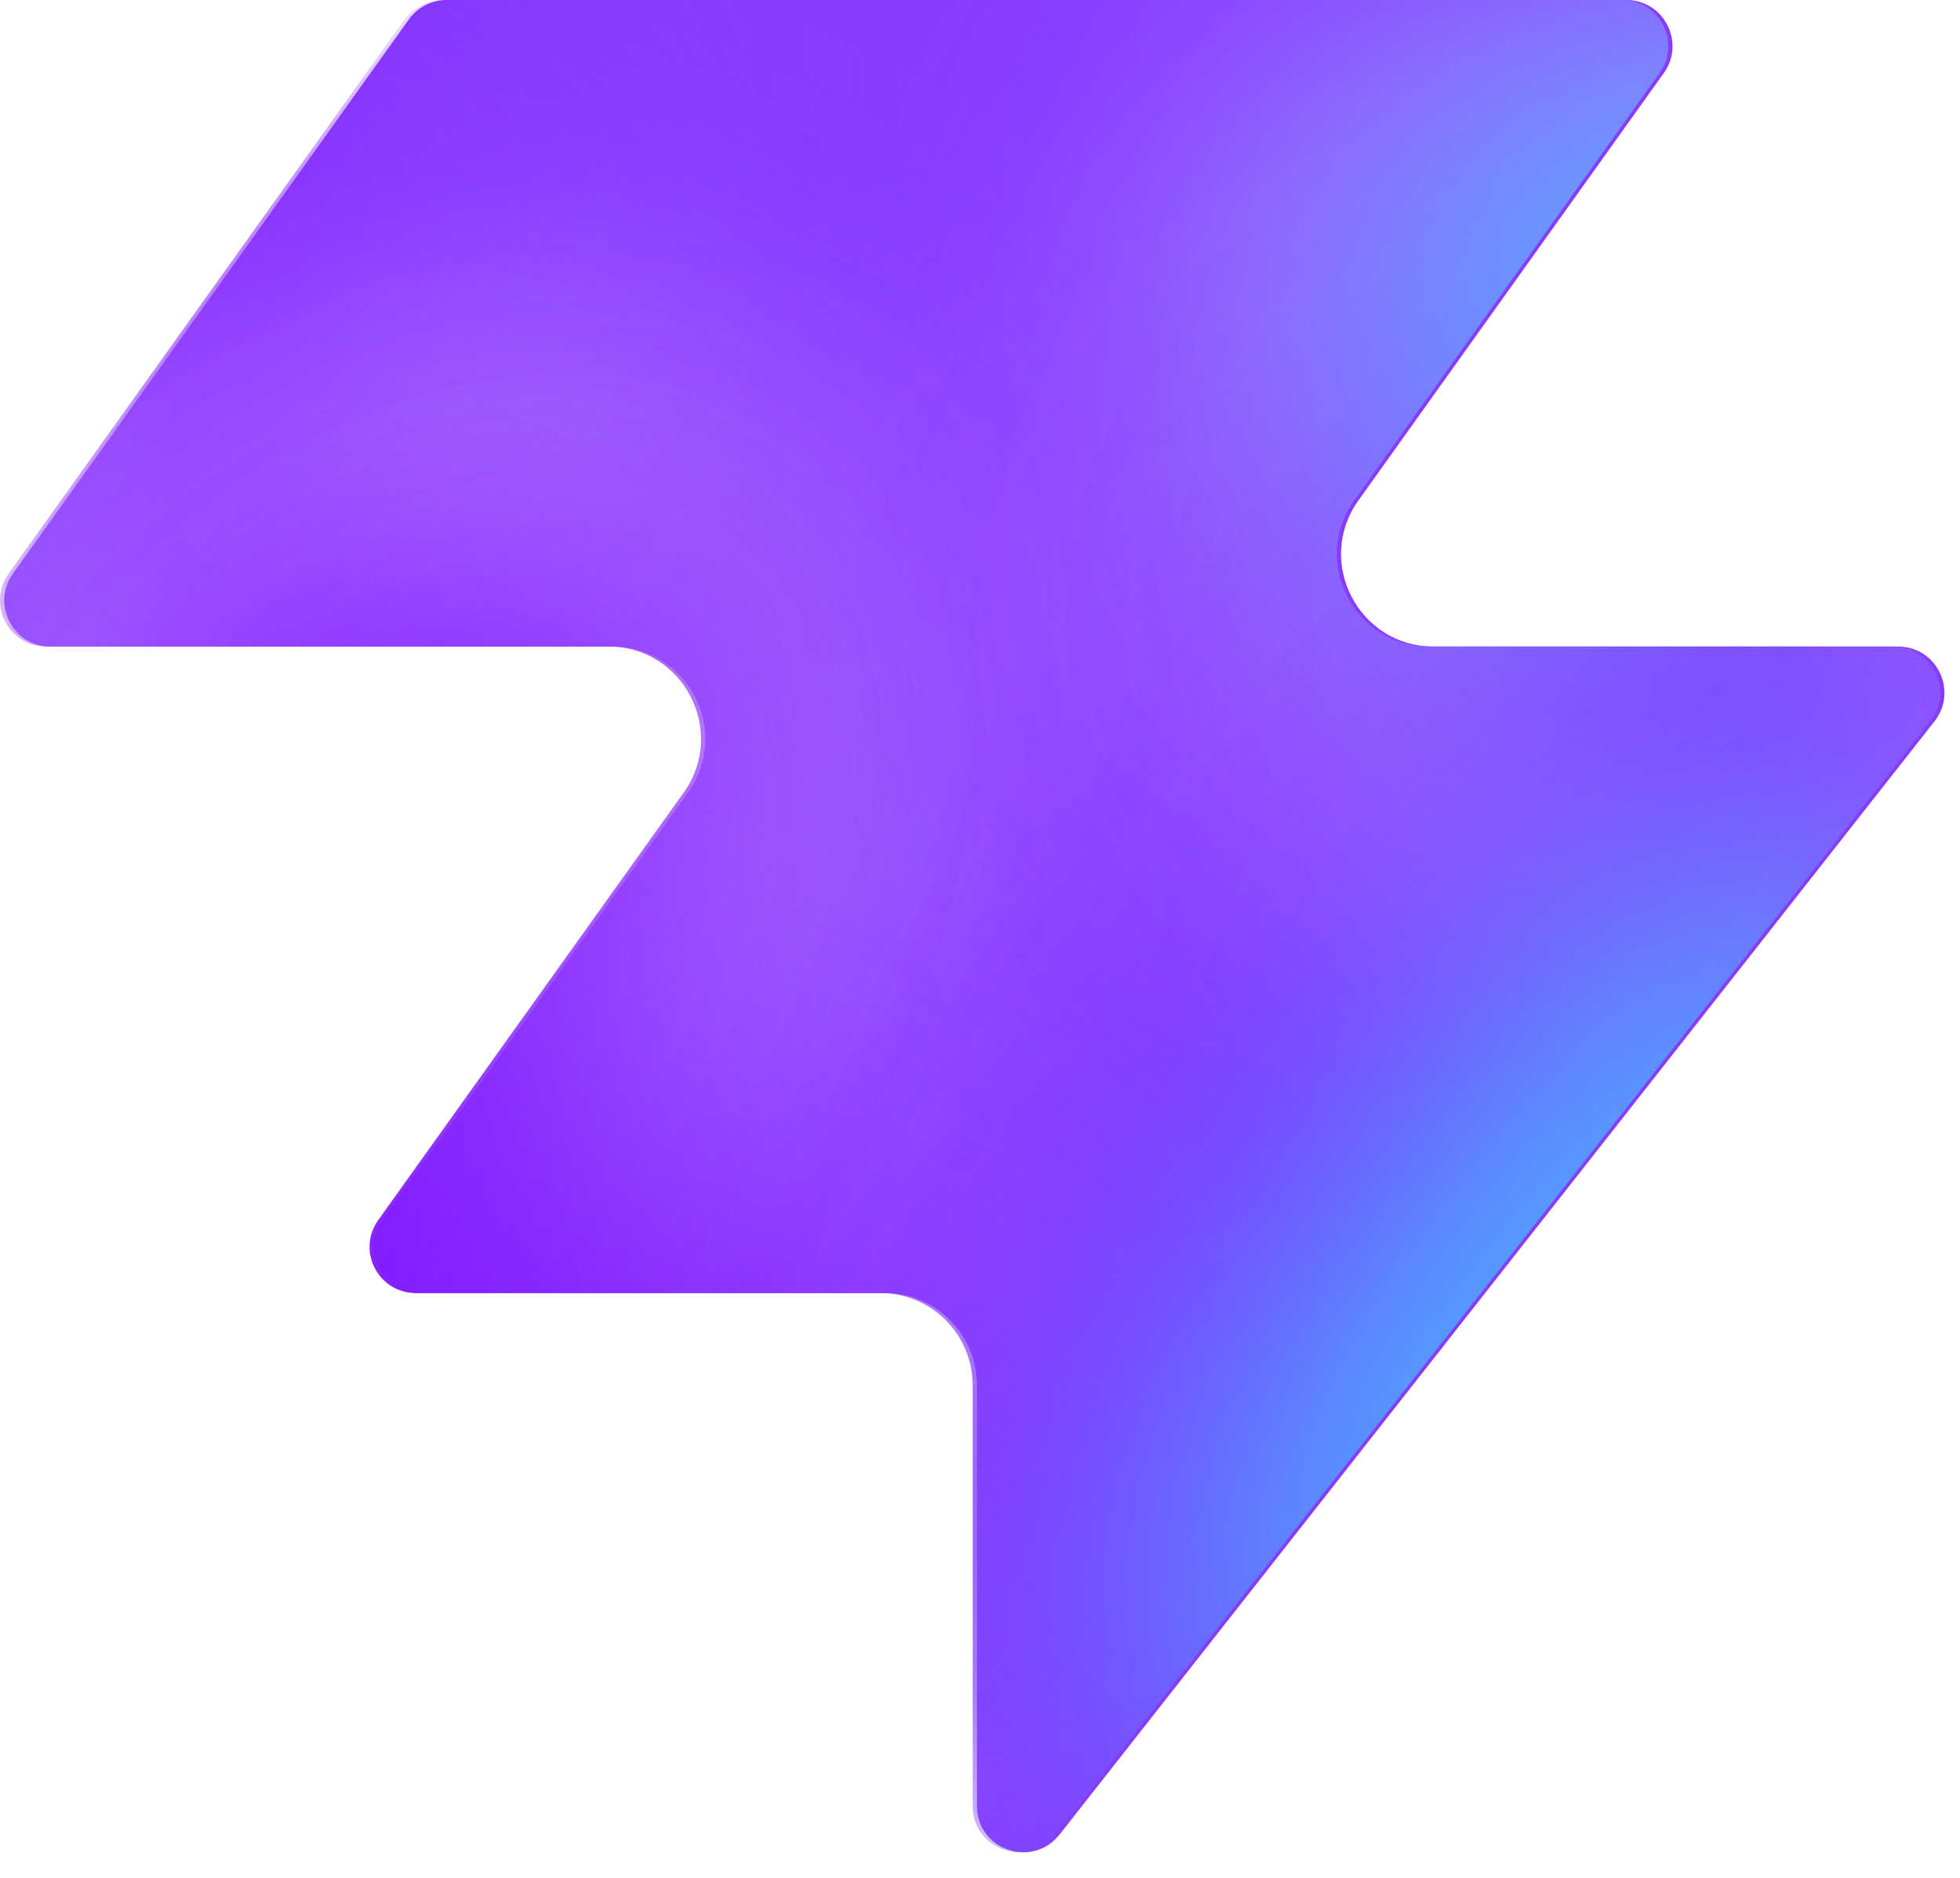
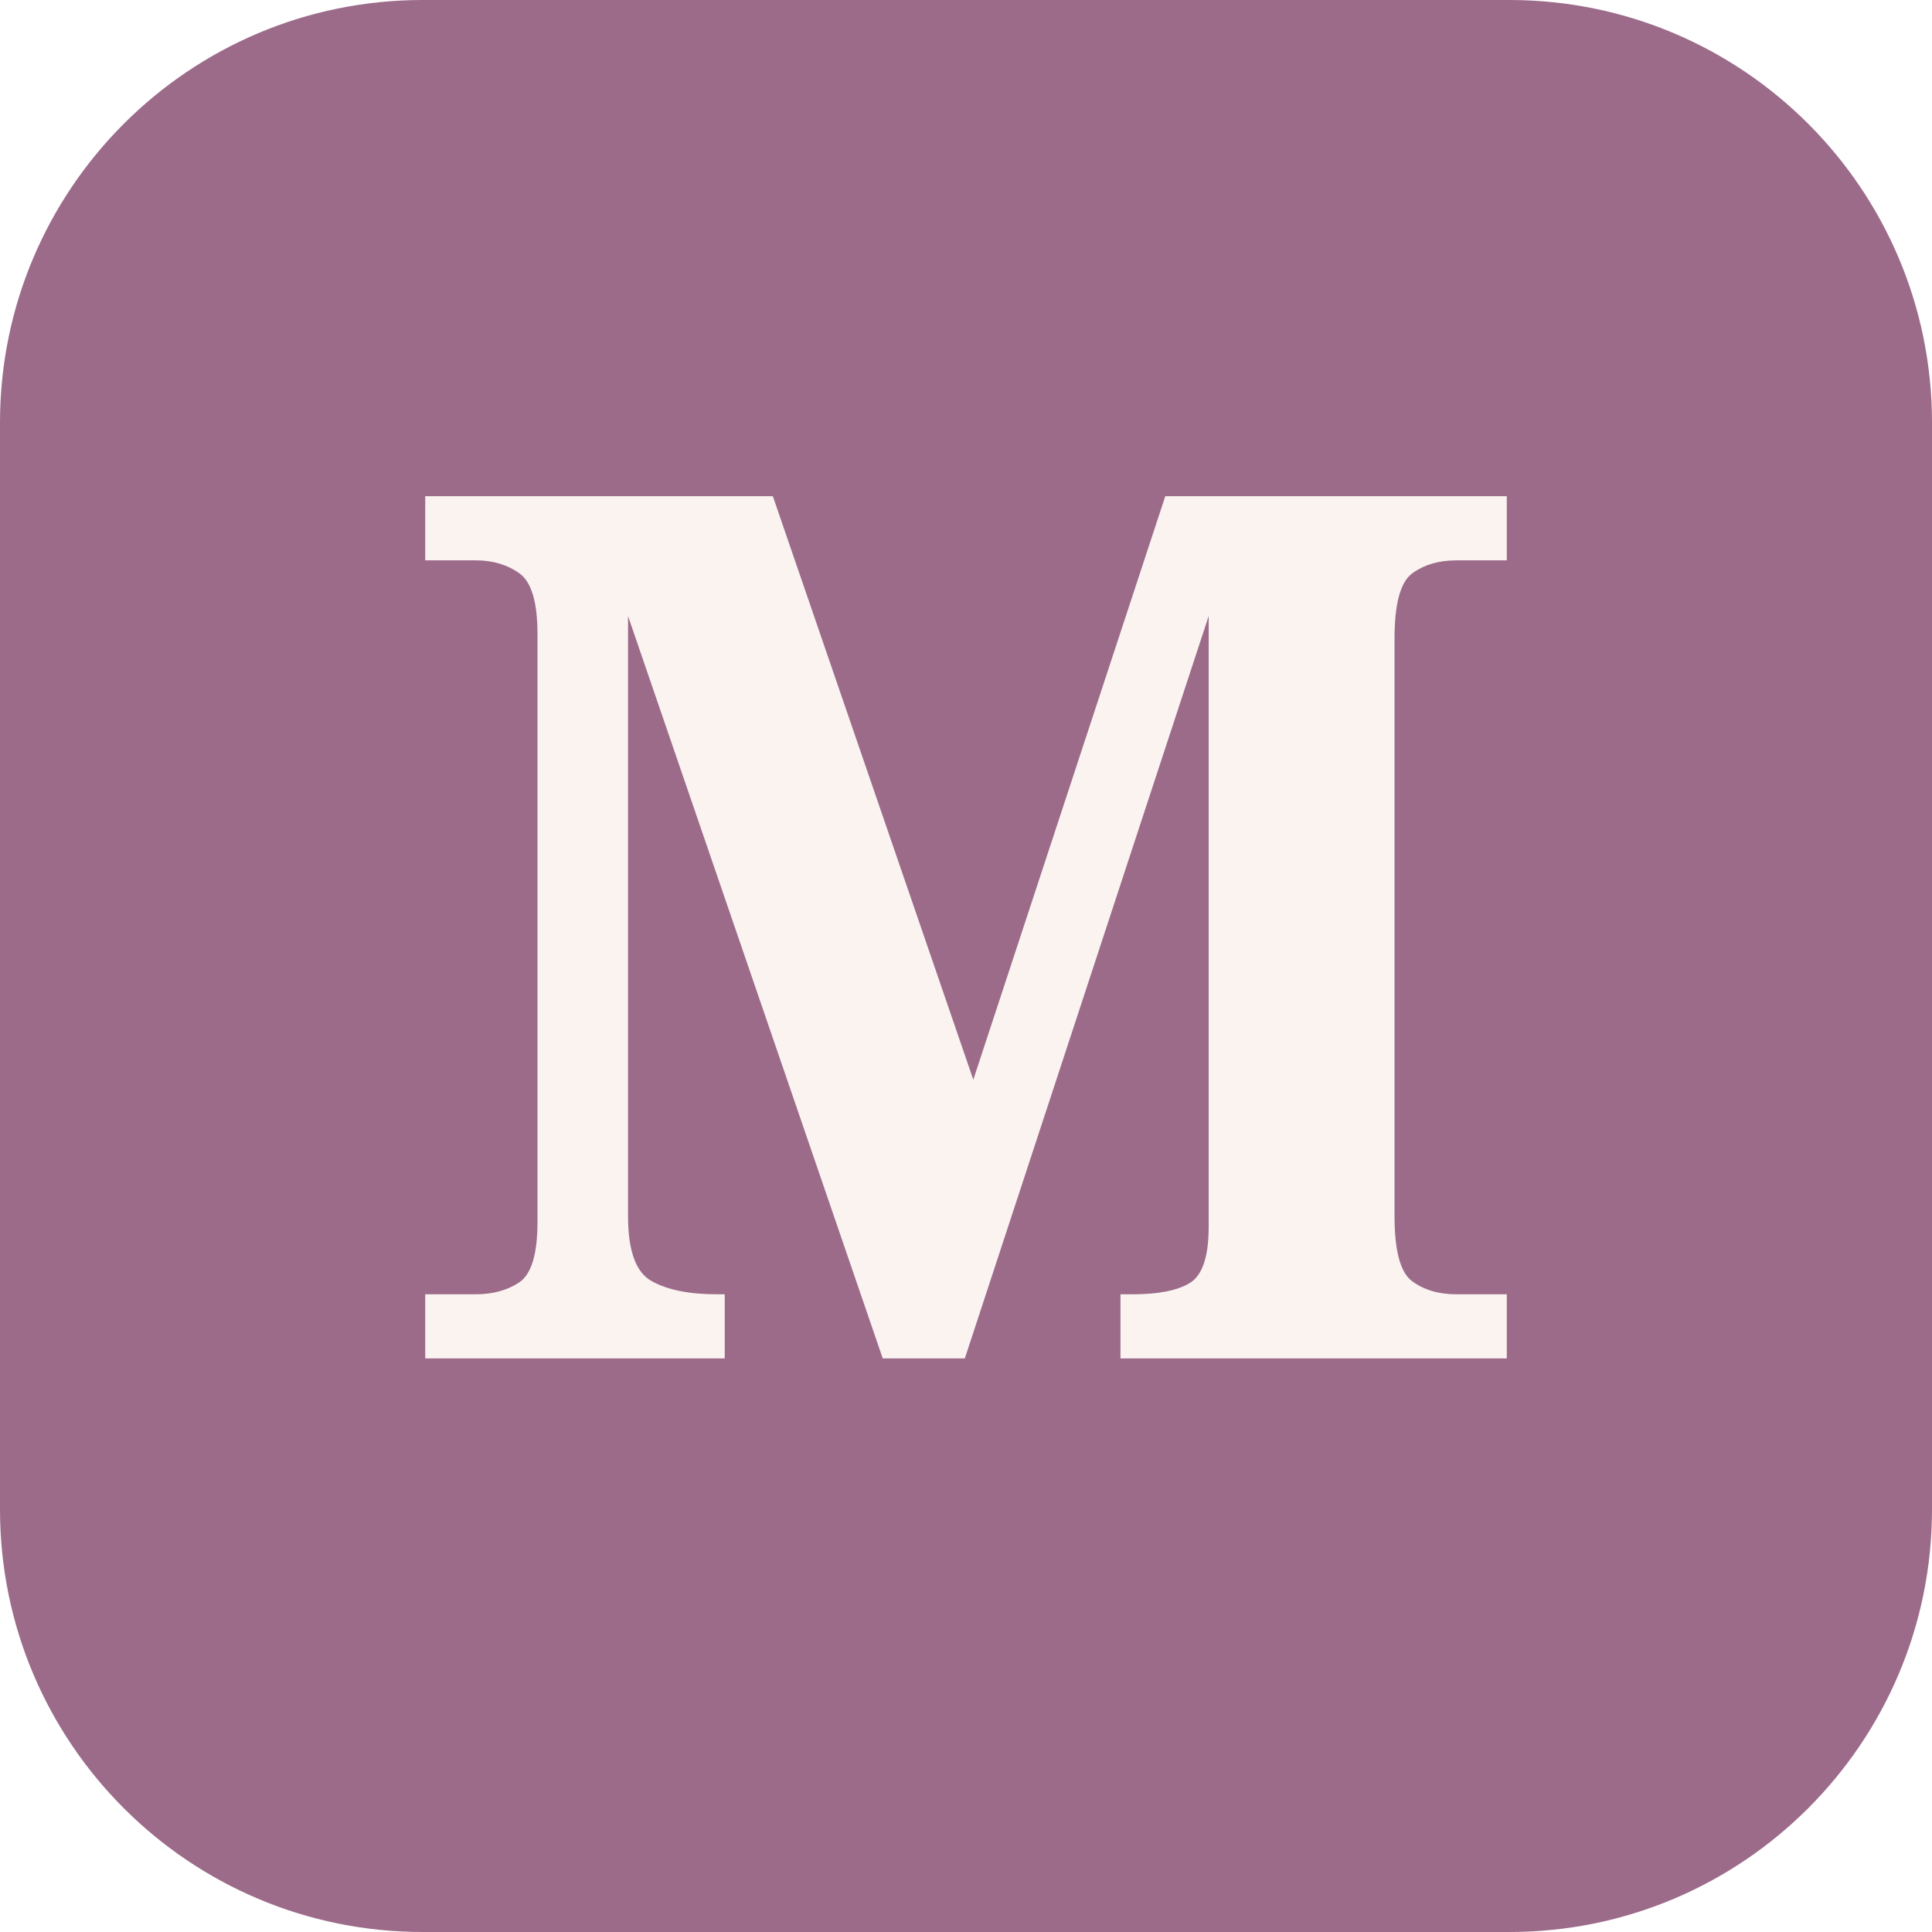
- <svg xmlns="http://www.w3.org/2000/svg" width="48" height="46" fill="none" viewBox="0 0 48 46">
-   <path fill="#863bff" d="M25.946 44.938c-.664.845-2.021.375-2.021-.698V33.937a2.26 2.26 0 0 0-2.262-2.262H10.287c-.92 0-1.456-1.04-.92-1.788l7.48-10.471c1.07-1.497 0-3.578-1.842-3.578H1.237c-.92 0-1.456-1.04-.92-1.788L10.013.474c.214-.297.556-.474.92-.474h28.894c.92 0 1.456 1.04.92 1.788l-7.48 10.471c-1.07 1.498 0 3.579 1.842 3.579h11.377c.943 0 1.473 1.088.89 1.83L25.947 44.94z" style="fill:#863bff;fill:color(display-p3 .525 .23 1);fill-opacity:1" />
-   <mask id="a" width="48" height="46" x="0" y="0" maskUnits="userSpaceOnUse" style="mask-type:alpha">
-     <path fill="#000" d="M25.842 44.938c-.664.844-2.021.375-2.021-.698V33.937a2.26 2.26 0 0 0-2.262-2.262H10.183c-.92 0-1.456-1.04-.92-1.788l7.48-10.471c1.07-1.498 0-3.579-1.842-3.579H1.133c-.92 0-1.456-1.04-.92-1.787L9.91.473c.214-.297.556-.474.92-.474h28.894c.92 0 1.456 1.04.92 1.788l-7.48 10.471c-1.07 1.498 0 3.578 1.842 3.578h11.377c.943 0 1.473 1.088.89 1.832L25.843 44.94z" style="fill:#000;fill-opacity:1" />
-   </mask>
-   <g mask="url(#a)">
-     <g filter="url(#b)">
-       <ellipse cx="5.508" cy="14.704" fill="#ede6ff" rx="5.508" ry="14.704" style="fill:#ede6ff;fill:color(display-p3 .927 .903 1);fill-opacity:1" transform="matrix(.00324 1 1 -.00324 -4.47 31.516)" />
-     </g>
-     <g filter="url(#c)">
-       <ellipse cx="10.399" cy="29.851" fill="#ede6ff" rx="10.399" ry="29.851" style="fill:#ede6ff;fill:color(display-p3 .927 .903 1);fill-opacity:1" transform="matrix(.00324 1 1 -.00324 -39.328 7.883)" />
-     </g>
-     <g filter="url(#d)">
-       <ellipse cx="5.508" cy="30.487" fill="#7e14ff" rx="5.508" ry="30.487" style="fill:#7e14ff;fill:color(display-p3 .492 .077 1);fill-opacity:1" transform="rotate(89.814 -25.913 -14.639)scale(1 -1)" />
-     </g>
-     <g filter="url(#e)">
-       <ellipse cx="5.508" cy="30.599" fill="#7e14ff" rx="5.508" ry="30.599" style="fill:#7e14ff;fill:color(display-p3 .492 .077 1);fill-opacity:1" transform="rotate(89.814 -32.644 -3.334)scale(1 -1)" />
-     </g>
-     <g filter="url(#f)">
-       <ellipse cx="5.508" cy="30.599" fill="#7e14ff" rx="5.508" ry="30.599" style="fill:#7e14ff;fill:color(display-p3 .492 .077 1);fill-opacity:1" transform="matrix(.00324 1 1 -.00324 -34.34 30.47)" />
-     </g>
-     <g filter="url(#g)">
-       <ellipse cx="14.072" cy="22.078" fill="#ede6ff" rx="14.072" ry="22.078" style="fill:#ede6ff;fill:color(display-p3 .927 .903 1);fill-opacity:1" transform="rotate(93.35 24.506 48.493)scale(-1 1)" />
-     </g>
-     <g filter="url(#h)">
-       <ellipse cx="3.47" cy="21.501" fill="#7e14ff" rx="3.47" ry="21.501" style="fill:#7e14ff;fill:color(display-p3 .492 .077 1);fill-opacity:1" transform="rotate(89.009 28.708 47.59)scale(-1 1)" />
-     </g>
-     <g filter="url(#i)">
-       <ellipse cx="3.47" cy="21.501" fill="#7e14ff" rx="3.47" ry="21.501" style="fill:#7e14ff;fill:color(display-p3 .492 .077 1);fill-opacity:1" transform="rotate(89.009 28.708 47.59)scale(-1 1)" />
-     </g>
-     <g filter="url(#j)">
-       <ellipse cx=".387" cy="8.972" fill="#7e14ff" rx="4.407" ry="29.108" style="fill:#7e14ff;fill:color(display-p3 .492 .077 1);fill-opacity:1" transform="rotate(39.51 .387 8.972)" />
-     </g>
-     <g filter="url(#k)">
-       <ellipse cx="47.523" cy="-6.092" fill="#7e14ff" rx="4.407" ry="29.108" style="fill:#7e14ff;fill:color(display-p3 .492 .077 1);fill-opacity:1" transform="rotate(37.892 47.523 -6.092)" />
-     </g>
-     <g filter="url(#l)">
-       <ellipse cx="41.412" cy="6.333" fill="#47bfff" rx="5.971" ry="9.665" style="fill:#47bfff;fill:color(display-p3 .28 .748 1);fill-opacity:1" transform="rotate(37.892 41.412 6.333)" />
-     </g>
-     <g filter="url(#m)">
-       <ellipse cx="-1.879" cy="38.332" fill="#7e14ff" rx="4.407" ry="29.108" style="fill:#7e14ff;fill:color(display-p3 .492 .077 1);fill-opacity:1" transform="rotate(37.892 -1.88 38.332)" />
-     </g>
-     <g filter="url(#n)">
-       <ellipse cx="-1.879" cy="38.332" fill="#7e14ff" rx="4.407" ry="29.108" style="fill:#7e14ff;fill:color(display-p3 .492 .077 1);fill-opacity:1" transform="rotate(37.892 -1.88 38.332)" />
-     </g>
-     <g filter="url(#o)">
-       <ellipse cx="35.651" cy="29.907" fill="#7e14ff" rx="4.407" ry="29.108" style="fill:#7e14ff;fill:color(display-p3 .492 .077 1);fill-opacity:1" transform="rotate(37.892 35.651 29.907)" />
-     </g>
-     <g filter="url(#p)">
-       <ellipse cx="38.418" cy="32.4" fill="#47bfff" rx="5.971" ry="15.297" style="fill:#47bfff;fill:color(display-p3 .28 .748 1);fill-opacity:1" transform="rotate(37.892 38.418 32.4)" />
-     </g>
-   </g>
-   <defs>
-     <filter id="b" width="60.045" height="41.654" x="-19.77" y="16.149" color-interpolation-filters="sRGB" filterUnits="userSpaceOnUse">
-       <feFlood flood-opacity="0" result="BackgroundImageFix" />
-       <feBlend in="SourceGraphic" in2="BackgroundImageFix" result="shape" />
-       <feGaussianBlur result="effect1_foregroundBlur_2002_17158" stdDeviation="7.659" />
-     </filter>
-     <filter id="c" width="90.34" height="51.437" x="-54.613" y="-7.533" color-interpolation-filters="sRGB" filterUnits="userSpaceOnUse">
-       <feFlood flood-opacity="0" result="BackgroundImageFix" />
-       <feBlend in="SourceGraphic" in2="BackgroundImageFix" result="shape" />
-       <feGaussianBlur result="effect1_foregroundBlur_2002_17158" stdDeviation="7.659" />
-     </filter>
-     <filter id="d" width="79.355" height="29.4" x="-49.64" y="2.03" color-interpolation-filters="sRGB" filterUnits="userSpaceOnUse">
-       <feFlood flood-opacity="0" result="BackgroundImageFix" />
-       <feBlend in="SourceGraphic" in2="BackgroundImageFix" result="shape" />
-       <feGaussianBlur result="effect1_foregroundBlur_2002_17158" stdDeviation="4.596" />
-     </filter>
-     <filter id="e" width="79.579" height="29.4" x="-45.045" y="20.029" color-interpolation-filters="sRGB" filterUnits="userSpaceOnUse">
-       <feFlood flood-opacity="0" result="BackgroundImageFix" />
-       <feBlend in="SourceGraphic" in2="BackgroundImageFix" result="shape" />
-       <feGaussianBlur result="effect1_foregroundBlur_2002_17158" stdDeviation="4.596" />
-     </filter>
-     <filter id="f" width="79.579" height="29.4" x="-43.513" y="21.178" color-interpolation-filters="sRGB" filterUnits="userSpaceOnUse">
-       <feFlood flood-opacity="0" result="BackgroundImageFix" />
-       <feBlend in="SourceGraphic" in2="BackgroundImageFix" result="shape" />
-       <feGaussianBlur result="effect1_foregroundBlur_2002_17158" stdDeviation="4.596" />
-     </filter>
-     <filter id="g" width="74.749" height="58.852" x="15.756" y="-17.901" color-interpolation-filters="sRGB" filterUnits="userSpaceOnUse">
-       <feFlood flood-opacity="0" result="BackgroundImageFix" />
-       <feBlend in="SourceGraphic" in2="BackgroundImageFix" result="shape" />
-       <feGaussianBlur result="effect1_foregroundBlur_2002_17158" stdDeviation="7.659" />
-     </filter>
-     <filter id="h" width="61.377" height="25.362" x="23.548" y="2.284" color-interpolation-filters="sRGB" filterUnits="userSpaceOnUse">
-       <feFlood flood-opacity="0" result="BackgroundImageFix" />
-       <feBlend in="SourceGraphic" in2="BackgroundImageFix" result="shape" />
-       <feGaussianBlur result="effect1_foregroundBlur_2002_17158" stdDeviation="4.596" />
-     </filter>
-     <filter id="i" width="61.377" height="25.362" x="23.548" y="2.284" color-interpolation-filters="sRGB" filterUnits="userSpaceOnUse">
-       <feFlood flood-opacity="0" result="BackgroundImageFix" />
-       <feBlend in="SourceGraphic" in2="BackgroundImageFix" result="shape" />
-       <feGaussianBlur result="effect1_foregroundBlur_2002_17158" stdDeviation="4.596" />
-     </filter>
-     <filter id="j" width="56.045" height="63.649" x="-27.636" y="-22.853" color-interpolation-filters="sRGB" filterUnits="userSpaceOnUse">
-       <feFlood flood-opacity="0" result="BackgroundImageFix" />
-       <feBlend in="SourceGraphic" in2="BackgroundImageFix" result="shape" />
-       <feGaussianBlur result="effect1_foregroundBlur_2002_17158" stdDeviation="4.596" />
-     </filter>
-     <filter id="k" width="54.814" height="64.646" x="20.116" y="-38.415" color-interpolation-filters="sRGB" filterUnits="userSpaceOnUse">
-       <feFlood flood-opacity="0" result="BackgroundImageFix" />
-       <feBlend in="SourceGraphic" in2="BackgroundImageFix" result="shape" />
-       <feGaussianBlur result="effect1_foregroundBlur_2002_17158" stdDeviation="4.596" />
-     </filter>
-     <filter id="l" width="33.541" height="35.313" x="24.641" y="-11.323" color-interpolation-filters="sRGB" filterUnits="userSpaceOnUse">
-       <feFlood flood-opacity="0" result="BackgroundImageFix" />
-       <feBlend in="SourceGraphic" in2="BackgroundImageFix" result="shape" />
-       <feGaussianBlur result="effect1_foregroundBlur_2002_17158" stdDeviation="4.596" />
-     </filter>
-     <filter id="m" width="54.814" height="64.646" x="-29.286" y="6.009" color-interpolation-filters="sRGB" filterUnits="userSpaceOnUse">
-       <feFlood flood-opacity="0" result="BackgroundImageFix" />
-       <feBlend in="SourceGraphic" in2="BackgroundImageFix" result="shape" />
-       <feGaussianBlur result="effect1_foregroundBlur_2002_17158" stdDeviation="4.596" />
-     </filter>
-     <filter id="n" width="54.814" height="64.646" x="-29.286" y="6.009" color-interpolation-filters="sRGB" filterUnits="userSpaceOnUse">
-       <feFlood flood-opacity="0" result="BackgroundImageFix" />
-       <feBlend in="SourceGraphic" in2="BackgroundImageFix" result="shape" />
-       <feGaussianBlur result="effect1_foregroundBlur_2002_17158" stdDeviation="4.596" />
-     </filter>
-     <filter id="o" width="54.814" height="64.646" x="8.244" y="-2.416" color-interpolation-filters="sRGB" filterUnits="userSpaceOnUse">
-       <feFlood flood-opacity="0" result="BackgroundImageFix" />
-       <feBlend in="SourceGraphic" in2="BackgroundImageFix" result="shape" />
-       <feGaussianBlur result="effect1_foregroundBlur_2002_17158" stdDeviation="4.596" />
-     </filter>
-     <filter id="p" width="39.409" height="43.623" x="18.713" y="10.588" color-interpolation-filters="sRGB" filterUnits="userSpaceOnUse">
-       <feFlood flood-opacity="0" result="BackgroundImageFix" />
-       <feBlend in="SourceGraphic" in2="BackgroundImageFix" result="shape" />
-       <feGaussianBlur result="effect1_foregroundBlur_2002_17158" stdDeviation="4.596" />
-     </filter>
-   </defs>
+ <svg xmlns="http://www.w3.org/2000/svg" viewBox="0 0 64 64">
+   <rect width="64" height="64" rx="14" fill="#9c6b8a" />
+   <text x="32" y="45" font-family="Georgia, serif" font-size="40" font-weight="bold" text-anchor="middle" fill="#faf3f0">M</text>
</svg>
